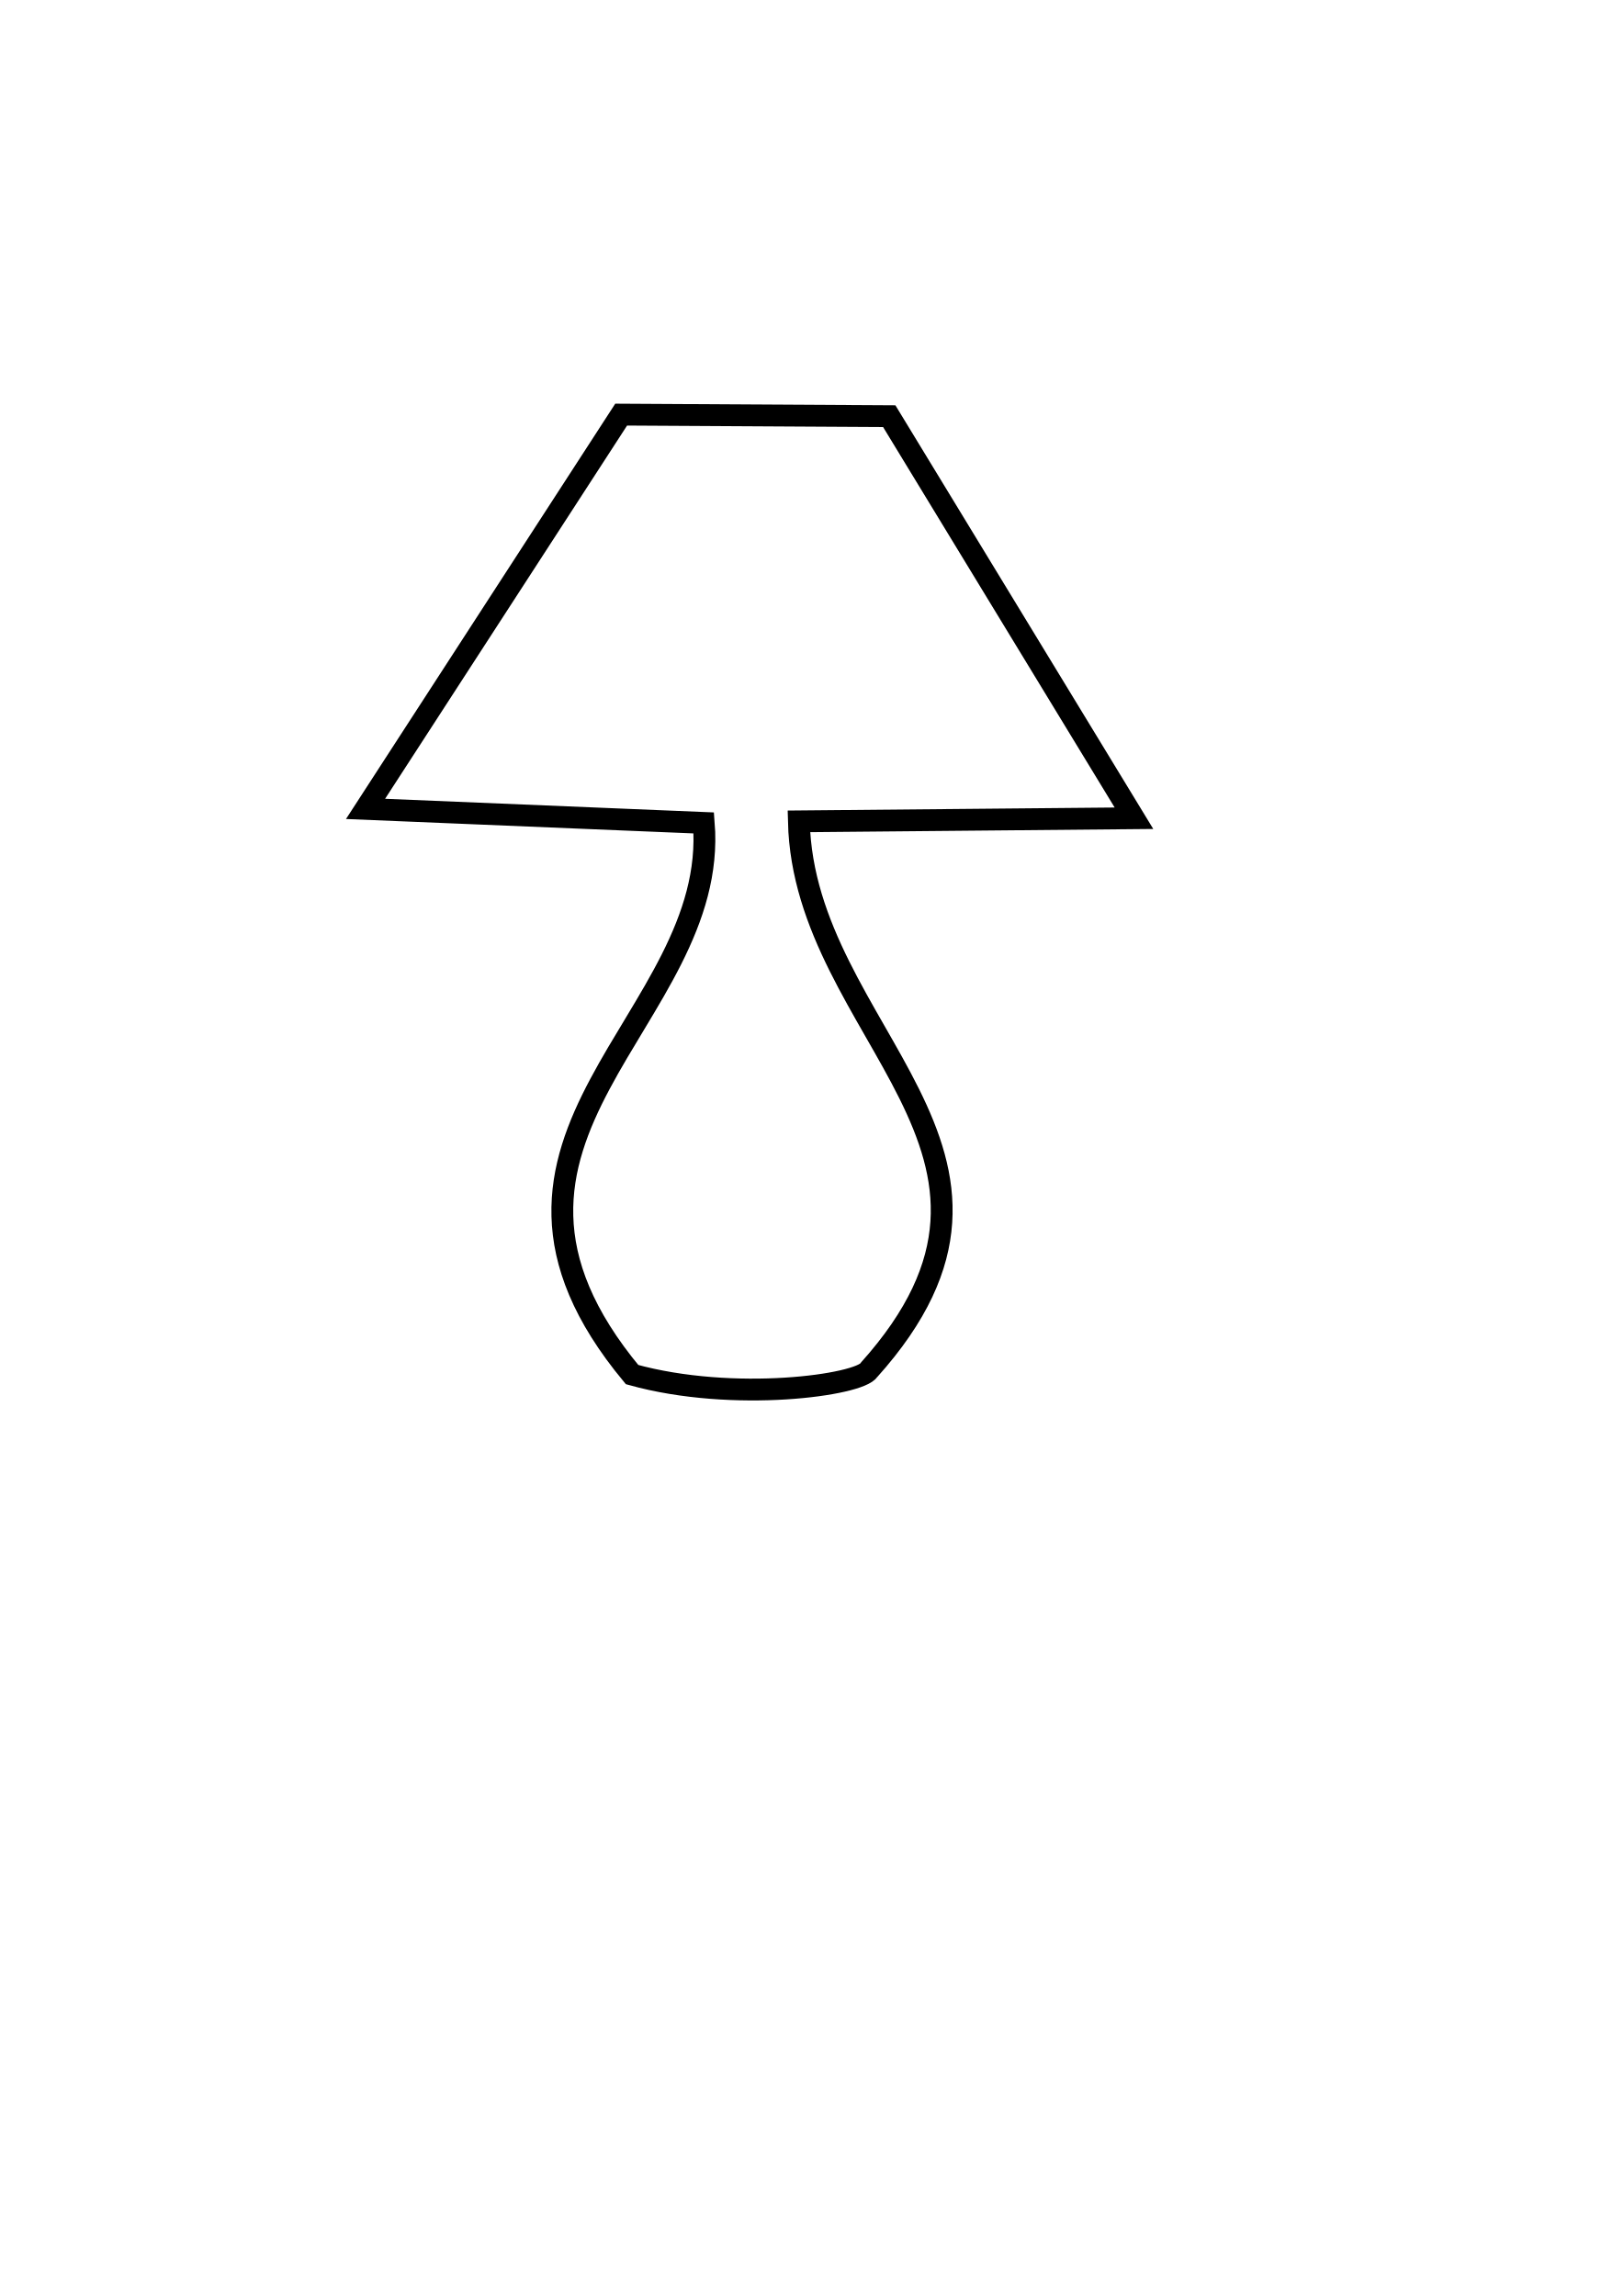
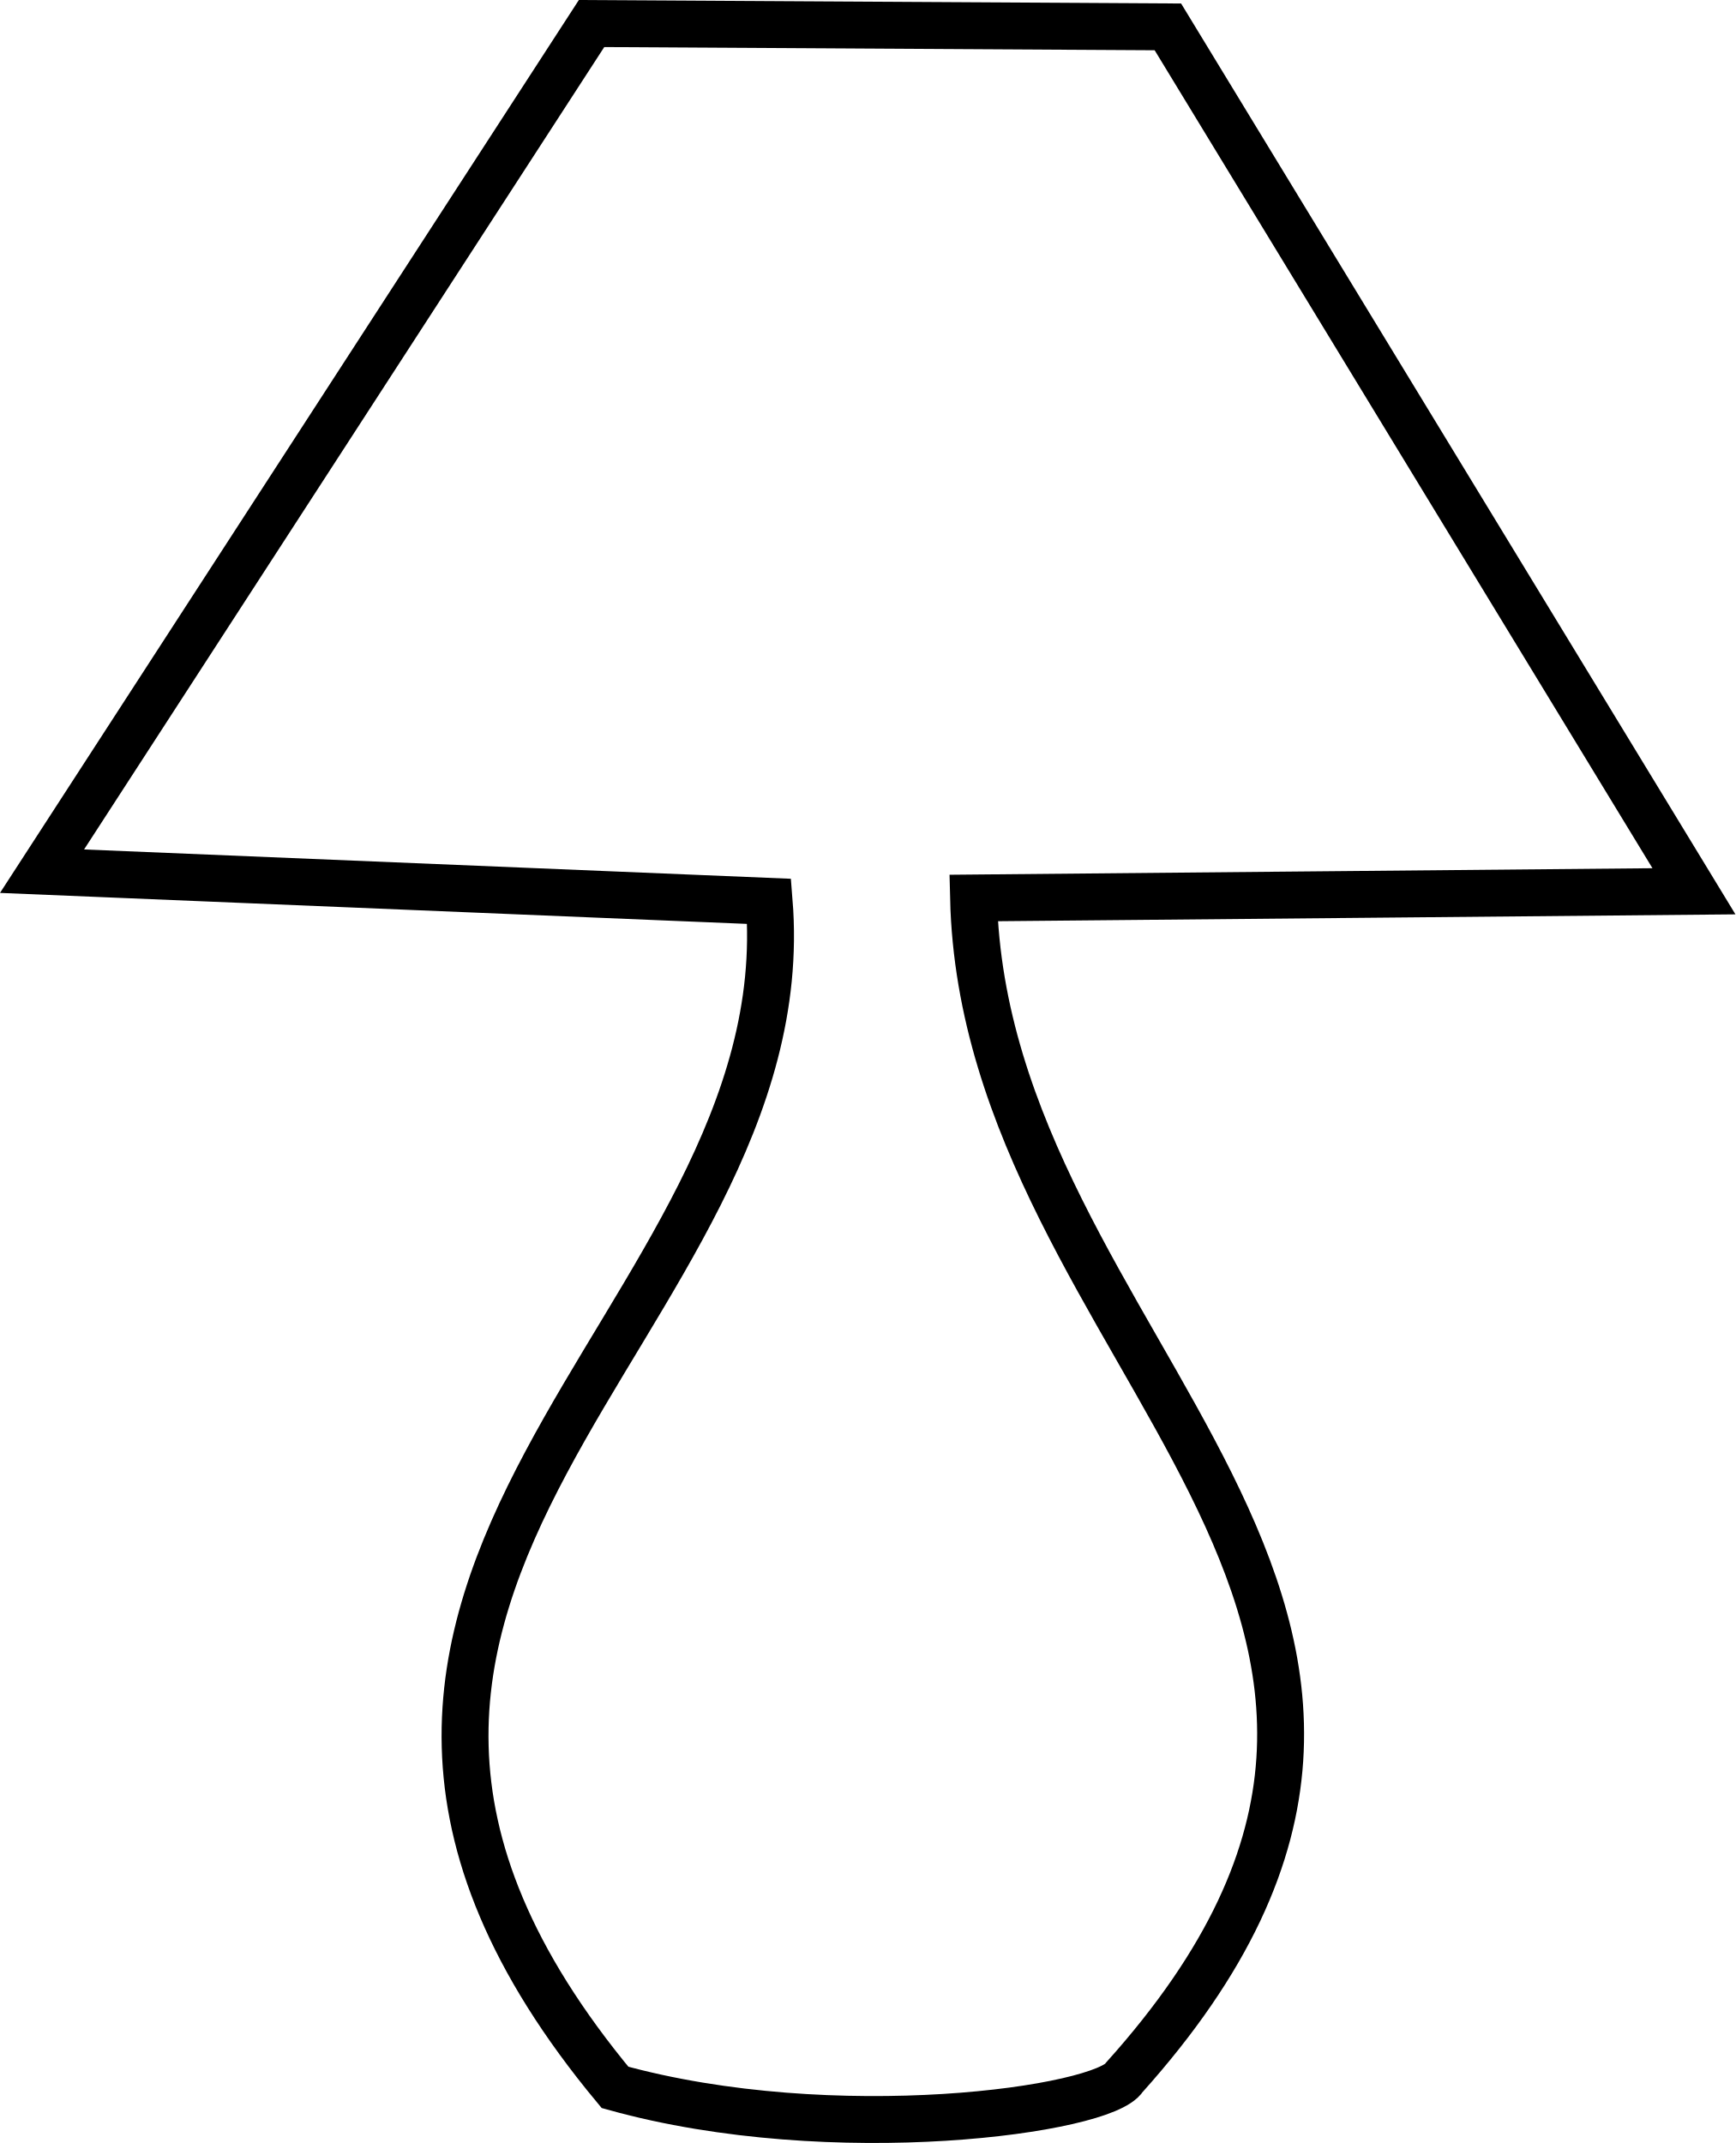
- <svg xmlns="http://www.w3.org/2000/svg" version="1.1" id="svg2" viewBox="0 0 744.094 1052.362" height="297mm" width="210mm">
+ <svg xmlns="http://www.w3.org/2000/svg" width="104.408mm" height="128.94mm" viewBox="0 0 369.95 456.873" id="svg2" version="1.1">
  <defs id="defs4" />
-   <g id="layer1">
-     <path id="path4201" d="m 289.661,630.038 c 46.689,12.964 104.409,4.795 108.571,-2.143 89.69,-99.905 -29.842,-153.898 -32.143,-251.429 L 519.661,375.038 407.518,190.752 284.661,190.038 167.518,370.752 l 155,6.429 c 7.276,90.592 -123.16,144.148 -32.857,252.857 z" style="fill:none;fill-rule:evenodd;stroke:#000000;stroke-width:10;stroke-linecap:butt;stroke-linejoin:miter;stroke-miterlimit:4;stroke-dasharray:none;stroke-opacity:1" />
+   <g id="layer1" transform="translate(-158.5562,-185.0217)">
+     <path style="fill:none;fill-rule:evenodd;stroke:#000000;stroke-width:10;stroke-linecap:butt;stroke-linejoin:miter;stroke-miterlimit:4;stroke-dasharray:none;stroke-opacity:1" d="m 289.661,630.038 c 46.689,12.964 104.409,4.795 108.571,-2.143 89.69,-99.905 -29.842,-153.898 -32.143,-251.429 L 519.661,375.038 407.518,190.752 284.661,190.038 167.518,370.752 l 155,6.429 c 7.276,90.592 -123.16,144.148 -32.857,252.857 z" id="path4201" />
  </g>
</svg>
